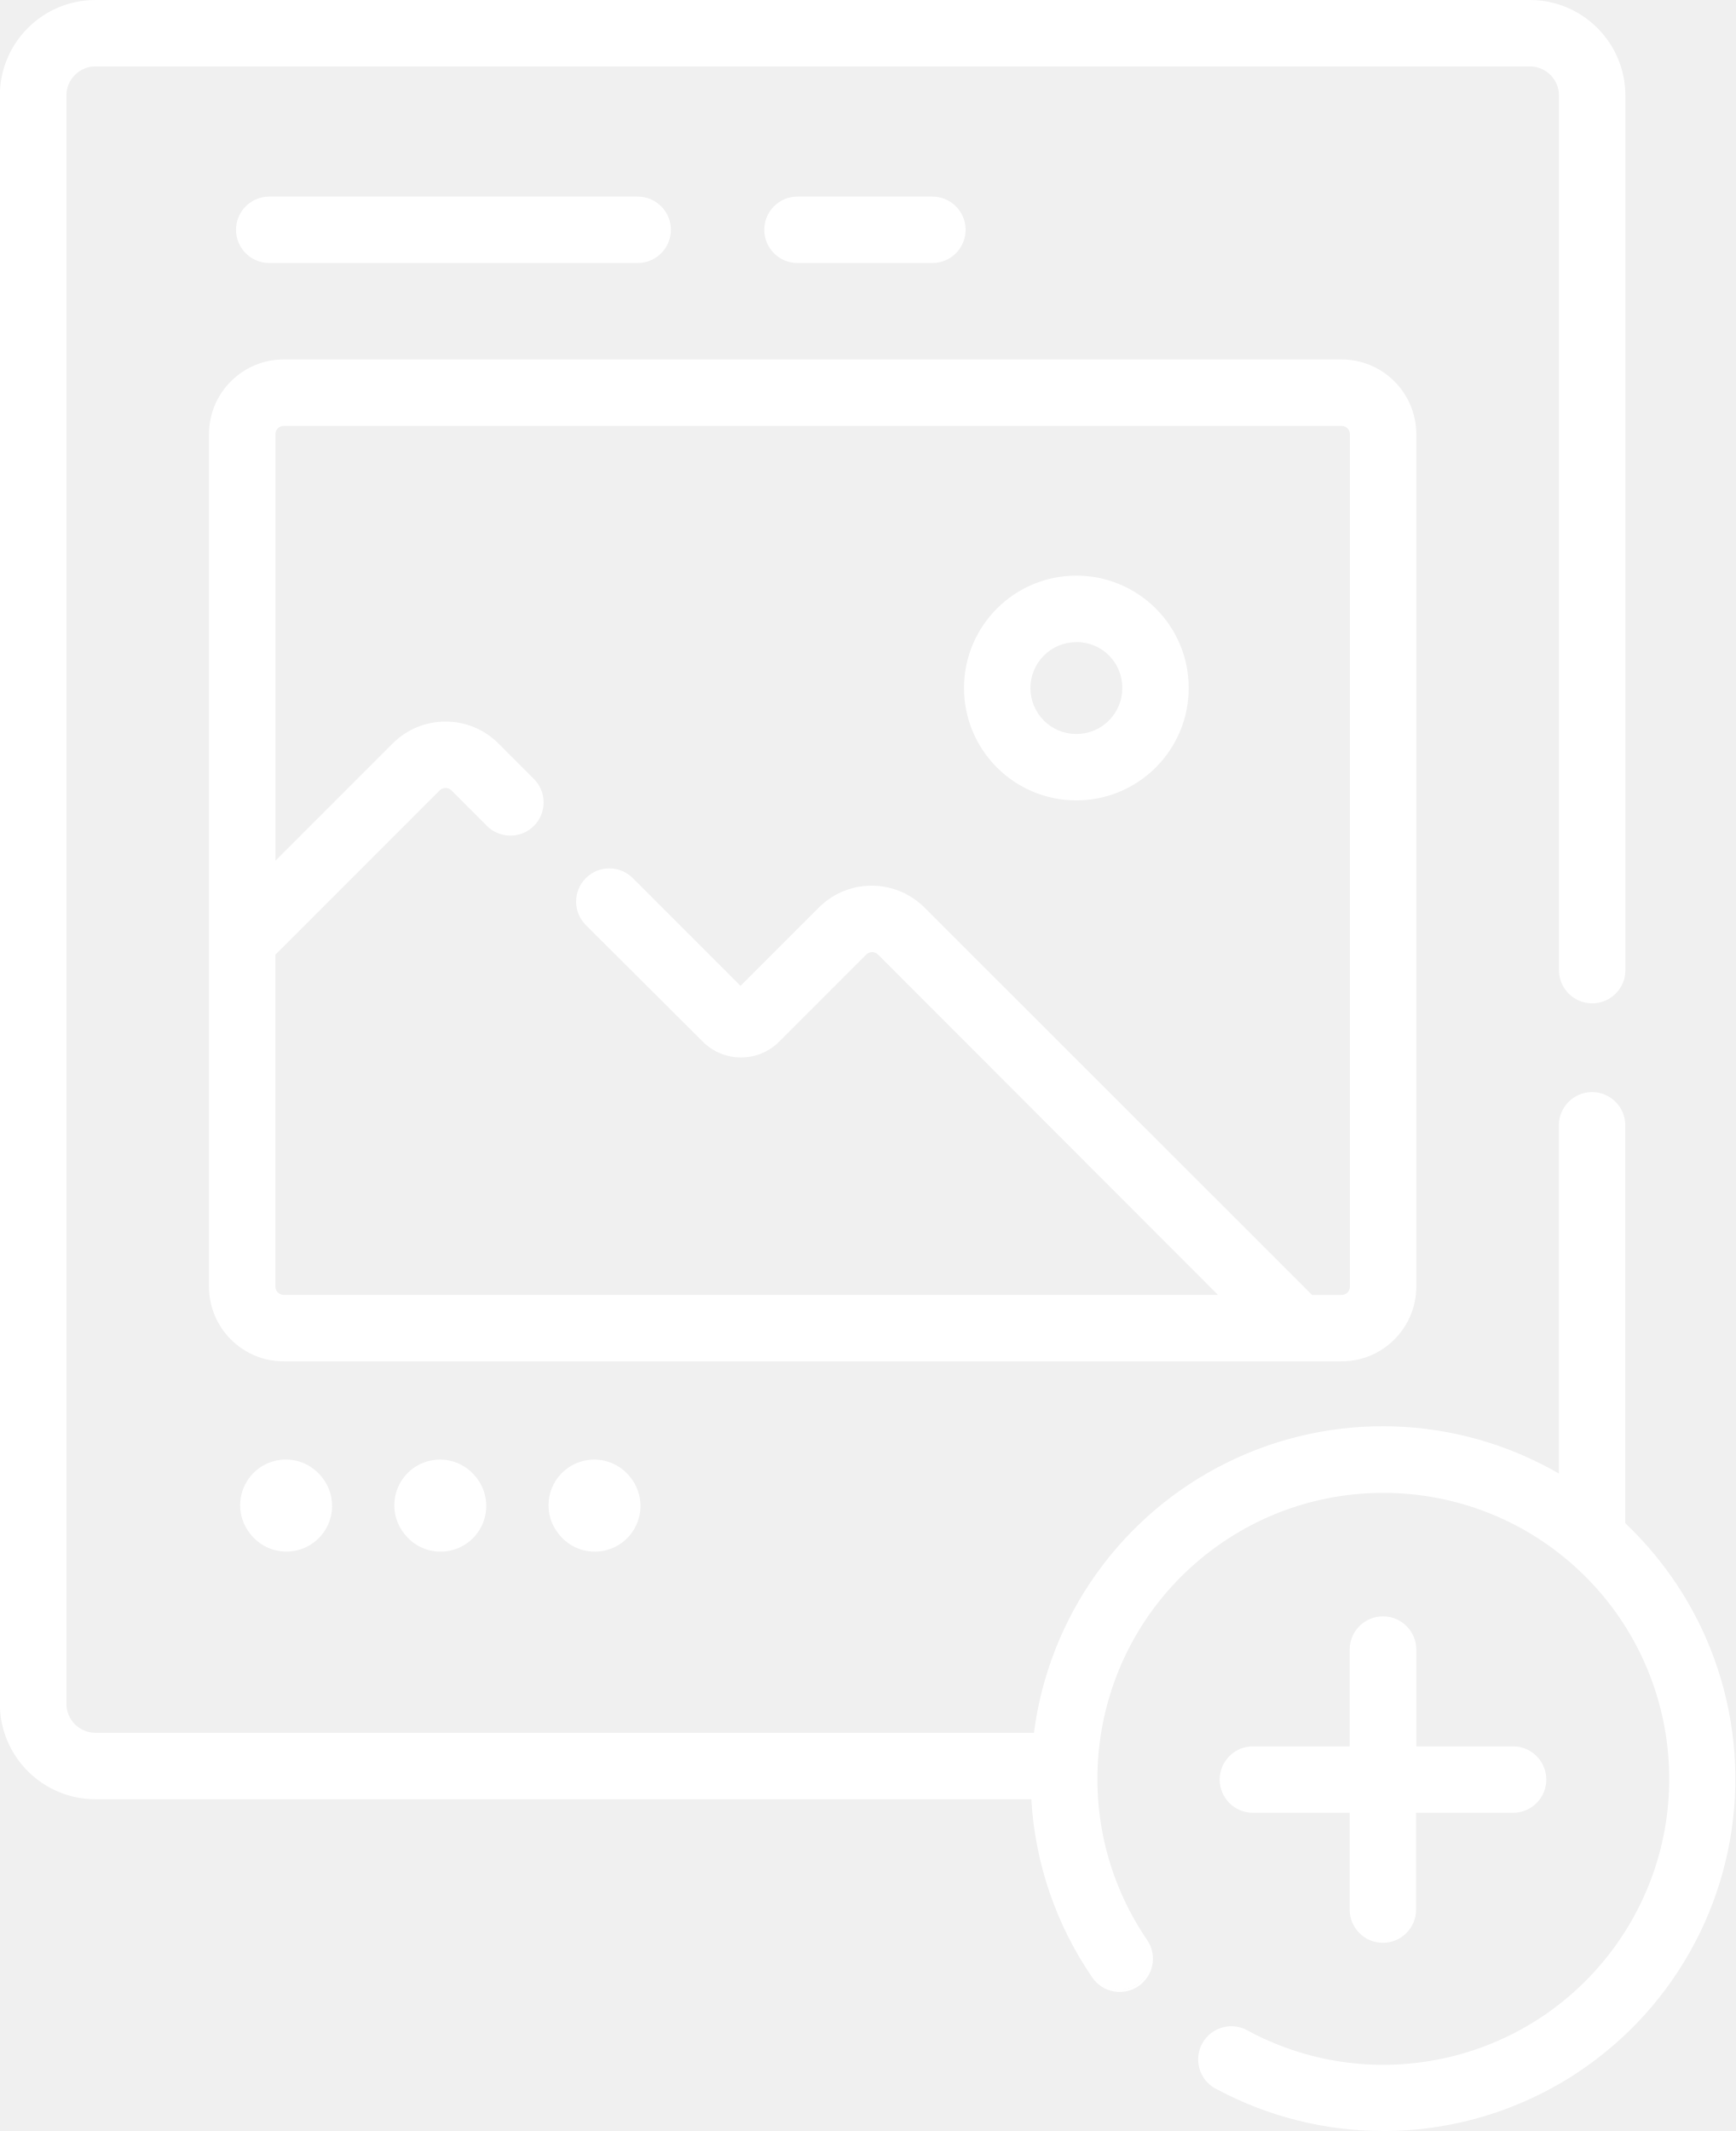
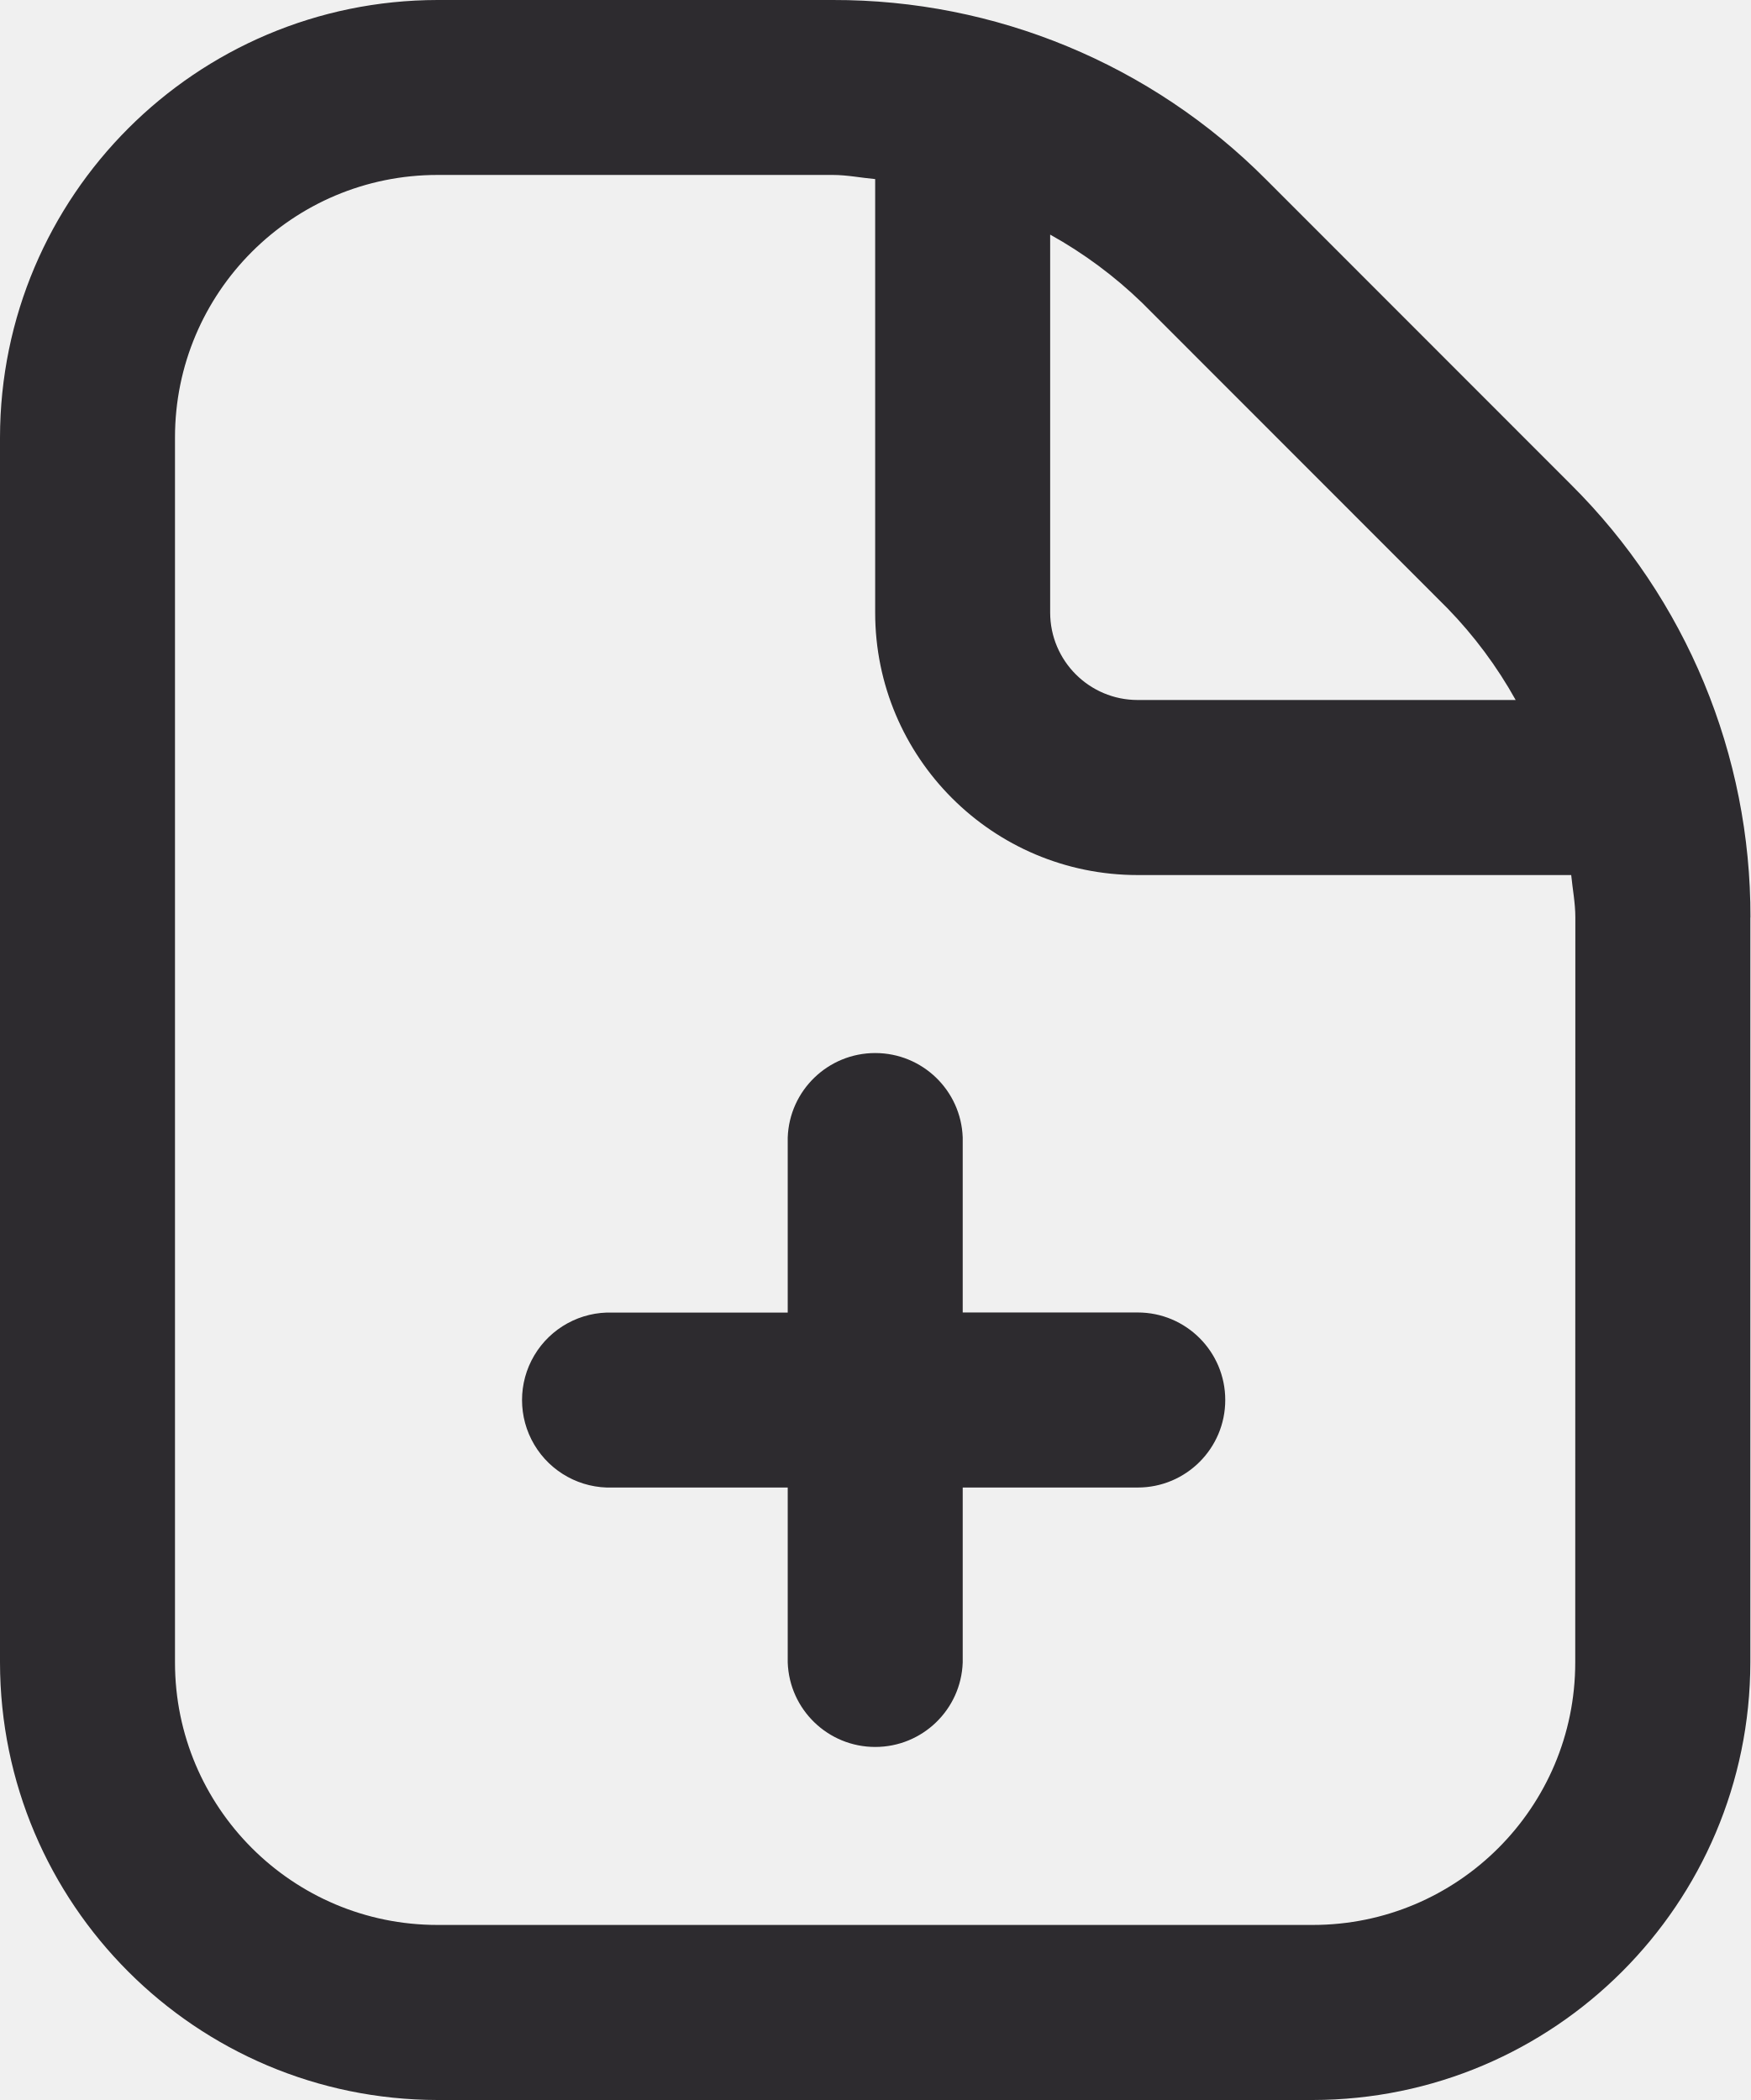
- <svg xmlns="http://www.w3.org/2000/svg" width="32.666" height="40.107" viewBox="0 0 32.666 40.107">
-   <path d="M120.554,103.938V87.895a1.369,1.369,0,0,0-1.368-1.368H99.274a1.369,1.369,0,0,0-1.368,1.368v16.044a1.369,1.369,0,0,0,1.368,1.368h19.913A1.369,1.369,0,0,0,120.554,103.938Zm-21.476,0V97.675l3.1-3.1a.2.2,0,0,1,.276,0l.668.668a.586.586,0,1,0,.829-.829l-.668-.668a1.367,1.367,0,0,0-1.934,0l-2.275,2.275V87.895a.2.2,0,0,1,.2-.2h19.913a.2.2,0,0,1,.2.2v16.044a.2.2,0,0,1-.2.2h-.572l-7.3-7.3a1.369,1.369,0,0,0-1.934,0l-1.5,1.5-2.055-2.055a.586.586,0,0,0-.829.829l2.194,2.194a.977.977,0,0,0,1.381,0l1.64-1.64a.2.2,0,0,1,.276,0l6.473,6.473H99.274a.2.2,0,0,1-.2-.2Z" transform="translate(-93.933 -79.723)" fill="#fff" />
-   <path d="M118.726,104.884v0H98.813a1.408,1.408,0,0,1-1.407-1.407V87.434a1.408,1.408,0,0,1,1.407-1.407h19.913a1.408,1.408,0,0,1,1.407,1.407v16.044A1.408,1.408,0,0,1,118.726,104.884ZM98.813,86.105a1.33,1.33,0,0,0-1.328,1.328v16.044a1.33,1.33,0,0,0,1.328,1.328h19.914a1.33,1.33,0,0,0,1.328-1.328V87.434a1.33,1.33,0,0,0-1.328-1.328Zm19.914,17.607h-.588L110.825,96.4a1.33,1.33,0,0,0-1.879,0l-1.529,1.529-2.083-2.083a.547.547,0,1,0-.774.774l2.194,2.194a.938.938,0,0,0,1.326,0l1.64-1.64a.235.235,0,0,1,.332,0l6.54,6.54H98.813a.235.235,0,0,1-.234-.234V97.2l3.115-3.115a.234.234,0,0,1,.332,0l.668.668a.547.547,0,1,0,.774-.774l-.668-.668a1.328,1.328,0,0,0-1.879,0L98.578,95.65V87.434a.235.235,0,0,1,.234-.234h19.913a.235.235,0,0,1,.234.234v16.044A.235.235,0,0,1,118.726,103.712Zm-.556-.078h.556a.156.156,0,0,0,.156-.156V87.434a.156.156,0,0,0-.156-.156H98.813a.156.156,0,0,0-.156.156v8.028l2.208-2.208a1.407,1.407,0,0,1,1.989,0l.668.668a.625.625,0,1,1-.884.884l-.668-.668a.156.156,0,0,0-.221,0L98.656,97.23v6.247a.156.156,0,0,0,.156.156H116.4L110,97.227a.157.157,0,0,0-.221,0l-1.64,1.64a1.016,1.016,0,0,1-1.437,0L104.5,96.673a.625.625,0,0,1,.884-.884l2.028,2.028,1.474-1.474a1.407,1.407,0,0,1,1.989,0Z" transform="translate(-93.472 -79.262)" fill="#fff" />
-   <path d="M78.1,28.646V21.14a.586.586,0,0,0-1.172,0v6.622a6.586,6.586,0,0,0-9.886,4.851h-17.7a.587.587,0,0,1-.586-.586V1.758a.587.587,0,0,1,.586-.586h27a.587.587,0,0,1,.586.586V18.22a.586.586,0,0,0,1.172,0V1.758A1.76,1.76,0,0,0,76.344,0h-27a1.76,1.76,0,0,0-1.758,1.758V32.027a1.76,1.76,0,0,0,1.758,1.758H67a6.55,6.55,0,0,0,1.137,3.368.586.586,0,1,0,.968-.662,5.413,5.413,0,1,1,1.924,1.727.586.586,0,1,0-.553,1.033A6.589,6.589,0,0,0,78.1,28.646Z" transform="translate(-47.547 0.039)" fill="#fff" />
-   <path d="M73.122,39.607A6.643,6.643,0,0,1,70,38.826a.625.625,0,1,1,.59-1.1,5.382,5.382,0,1,0-1.91-1.714.625.625,0,1,1-1.032.706A6.588,6.588,0,0,1,66.5,33.363H48.883a1.8,1.8,0,0,1-1.8-1.8V1.3a1.8,1.8,0,0,1,1.8-1.8h27a1.8,1.8,0,0,1,1.8,1.8V17.759a.625.625,0,1,1-1.25,0V1.3A.548.548,0,0,0,75.883.75h-27a.548.548,0,0,0-.547.547V31.566a.548.548,0,0,0,.547.547H66.549a6.621,6.621,0,0,1,9.882-4.88V20.679a.625.625,0,1,1,1.25,0v7.489a6.668,6.668,0,0,1,1.51,2.14,6.629,6.629,0,0,1-6.07,9.3Zm-2.83-1.88a.547.547,0,0,0-.259,1.029A6.548,6.548,0,0,0,78.471,29.2a6.633,6.633,0,0,0-.856-.985L77.6,28.2V20.679a.547.547,0,1,0-1.094,0V27.37l-.059-.035a6.553,6.553,0,0,0-9.828,4.822l0,.034H48.883a.626.626,0,0,1-.625-.625V1.3a.626.626,0,0,1,.625-.625h27a.626.626,0,0,1,.625.625V17.759a.547.547,0,0,0,1.094,0V1.3A1.721,1.721,0,0,0,75.883-.422h-27A1.721,1.721,0,0,0,47.164,1.3V31.566a1.721,1.721,0,0,0,1.719,1.719H66.577l0,.037a6.511,6.511,0,0,0,1.13,3.348.547.547,0,1,0,.9-.617,5.452,5.452,0,1,1,1.937,1.739A.548.548,0,0,0,70.292,37.728Z" transform="translate(-47.086 0.5)" fill="#fff" />
-   <path d="M344.34,389.109a.586.586,0,0,0-.586.586v1.861h-1.861a.586.586,0,1,0,0,1.172h1.861v1.861a.586.586,0,0,0,1.172,0v-1.861h1.861a.586.586,0,1,0,0-1.172h-1.861V389.7A.586.586,0,0,0,344.34,389.109Z" transform="translate(-318.304 -358.649)" fill="#fff" />
-   <path d="M343.879,388.609a.626.626,0,0,1,.625.625v1.822h1.822a.625.625,0,1,1,0,1.25H344.5v1.822a.625.625,0,1,1-1.25,0v-1.822h-1.822a.625.625,0,1,1,0-1.25h1.822v-1.822A.626.626,0,0,1,343.879,388.609Zm2.447,3.619a.547.547,0,0,0,0-1.094h-1.9v-1.9a.547.547,0,1,0-1.094,0v1.9h-1.9a.547.547,0,0,0,0,1.094h1.9v1.9a.547.547,0,1,0,1.094,0v-1.9Z" transform="translate(-317.843 -358.188)" fill="#fff" />
-   <ellipse cx="0.821" cy="0.821" rx="0.821" ry="0.821" transform="translate(4.483 29.065) rotate(-84.318)" fill="#fff" />
-   <path d="M.86,0a.86.86,0,0,1,.608,1.468A.86.86,0,1,1,.252.252.854.854,0,0,1,.86,0Zm0,1.642A.782.782,0,1,0,.078.86.783.783,0,0,0,.86,1.642Z" transform="translate(4.44 29.1) rotate(-84.318)" fill="#fff" />
-   <ellipse cx="0.821" cy="0.821" rx="0.821" ry="0.821" transform="translate(7.385 29.066) rotate(-84.318)" fill="#fff" />
-   <path d="M.86,0a.86.86,0,0,1,.608,1.468A.86.86,0,1,1,.252.252.854.854,0,0,1,.86,0Zm0,1.642A.782.782,0,1,0,.078.86.783.783,0,0,0,.86,1.642Z" transform="translate(7.342 29.101) rotate(-84.318)" fill="#fff" />
-   <ellipse cx="0.821" cy="0.821" rx="0.821" ry="0.821" transform="translate(10.288 29.066) rotate(-84.318)" fill="#fff" />
-   <path d="M.86,0a.86.86,0,0,1,.608,1.468A.86.86,0,1,1,.252.252.854.854,0,0,1,.86,0Zm0,1.642A.782.782,0,1,0,.078.86.783.783,0,0,0,.86,1.642Z" transform="translate(10.245 29.101) rotate(-84.318)" fill="#fff" />
-   <path d="M234.731,48.493a.586.586,0,1,0,0-1.172h-2.54a.586.586,0,0,0,0,1.172Z" transform="translate(-217.179 -43.582)" fill="#fff" />
-   <path d="M234.27,48.071h-2.54a.625.625,0,0,1,0-1.25h2.54a.625.625,0,1,1,0,1.25ZM231.73,46.9a.547.547,0,0,0,0,1.094h2.54a.547.547,0,1,0,0-1.094Z" transform="translate(-216.718 -43.121)" fill="#fff" />
-   <path d="M111.931,48.493a.586.586,0,0,0,0-1.172H105a.586.586,0,1,0,0,1.172Z" transform="translate(-99.927 -43.582)" fill="#fff" />
-   <path d="M111.47,48.071h-6.936a.625.625,0,1,1,0-1.25h6.936a.625.625,0,0,1,0,1.25ZM104.534,46.9a.547.547,0,1,0,0,1.094h6.936a.547.547,0,1,0,0-1.094Z" transform="translate(-99.466 -43.121)" fill="#fff" />
-   <path d="M281.781,142.728a2.076,2.076,0,1,0-2.076-2.076A2.078,2.078,0,0,0,281.781,142.728Zm0-2.98a.9.9,0,1,1-.9.9A.9.9,0,0,1,281.781,139.748Z" transform="translate(-261.518 -127.703)" fill="#fff" />
-   <path d="M281.32,142.306a2.115,2.115,0,1,1,2.115-2.115A2.117,2.117,0,0,1,281.32,142.306Zm0-4.152a2.037,2.037,0,1,0,2.037,2.037A2.039,2.039,0,0,0,281.32,138.154Zm0,2.98a.943.943,0,1,1,.943-.943A.944.944,0,0,1,281.32,141.134Zm0-1.807a.865.865,0,1,0,.865.865A.859.859,0,0,0,281.32,139.326Z" transform="translate(-261.058 -127.242)" fill="#fff" />
+ <svg xmlns="http://www.w3.org/2000/svg" width="16.515" height="19.818" viewBox="0 0 16.515 19.818">
+   <path id="add-document" d="M13.56,13.212a.826.826,0,0,1-.826.826H11.083v1.651a.826.826,0,0,1-1.651,0V14.038H7.78a.826.826,0,1,1,0-1.651H9.432V10.735a.826.826,0,0,1,1.651,0v1.651h1.651A.826.826,0,0,1,13.56,13.212Zm4.954-4.554v7.031a4.134,4.134,0,0,1-4.129,4.129H6.129A4.134,4.134,0,0,1,2,15.689V4.129A4.134,4.134,0,0,1,6.129,0H9.857a5.746,5.746,0,0,1,4.087,1.693l2.877,2.879a5.74,5.74,0,0,1,1.694,4.087Zm-5.738-5.8a4.137,4.137,0,0,0-.868-.644V5.78a.826.826,0,0,0,.826.826H16.3a4.115,4.115,0,0,0-.645-.867Zm4.087,5.8c0-.136-.026-.267-.039-.4h-4.09A2.477,2.477,0,0,1,10.257,5.78V1.69c-.134-.012-.265-.039-.4-.039H6.129A2.477,2.477,0,0,0,3.651,4.129v11.56a2.477,2.477,0,0,0,2.477,2.477h8.257a2.477,2.477,0,0,0,2.477-2.477Z" transform="translate(-2 0)" fill="#2d2b2f" />
</svg>
